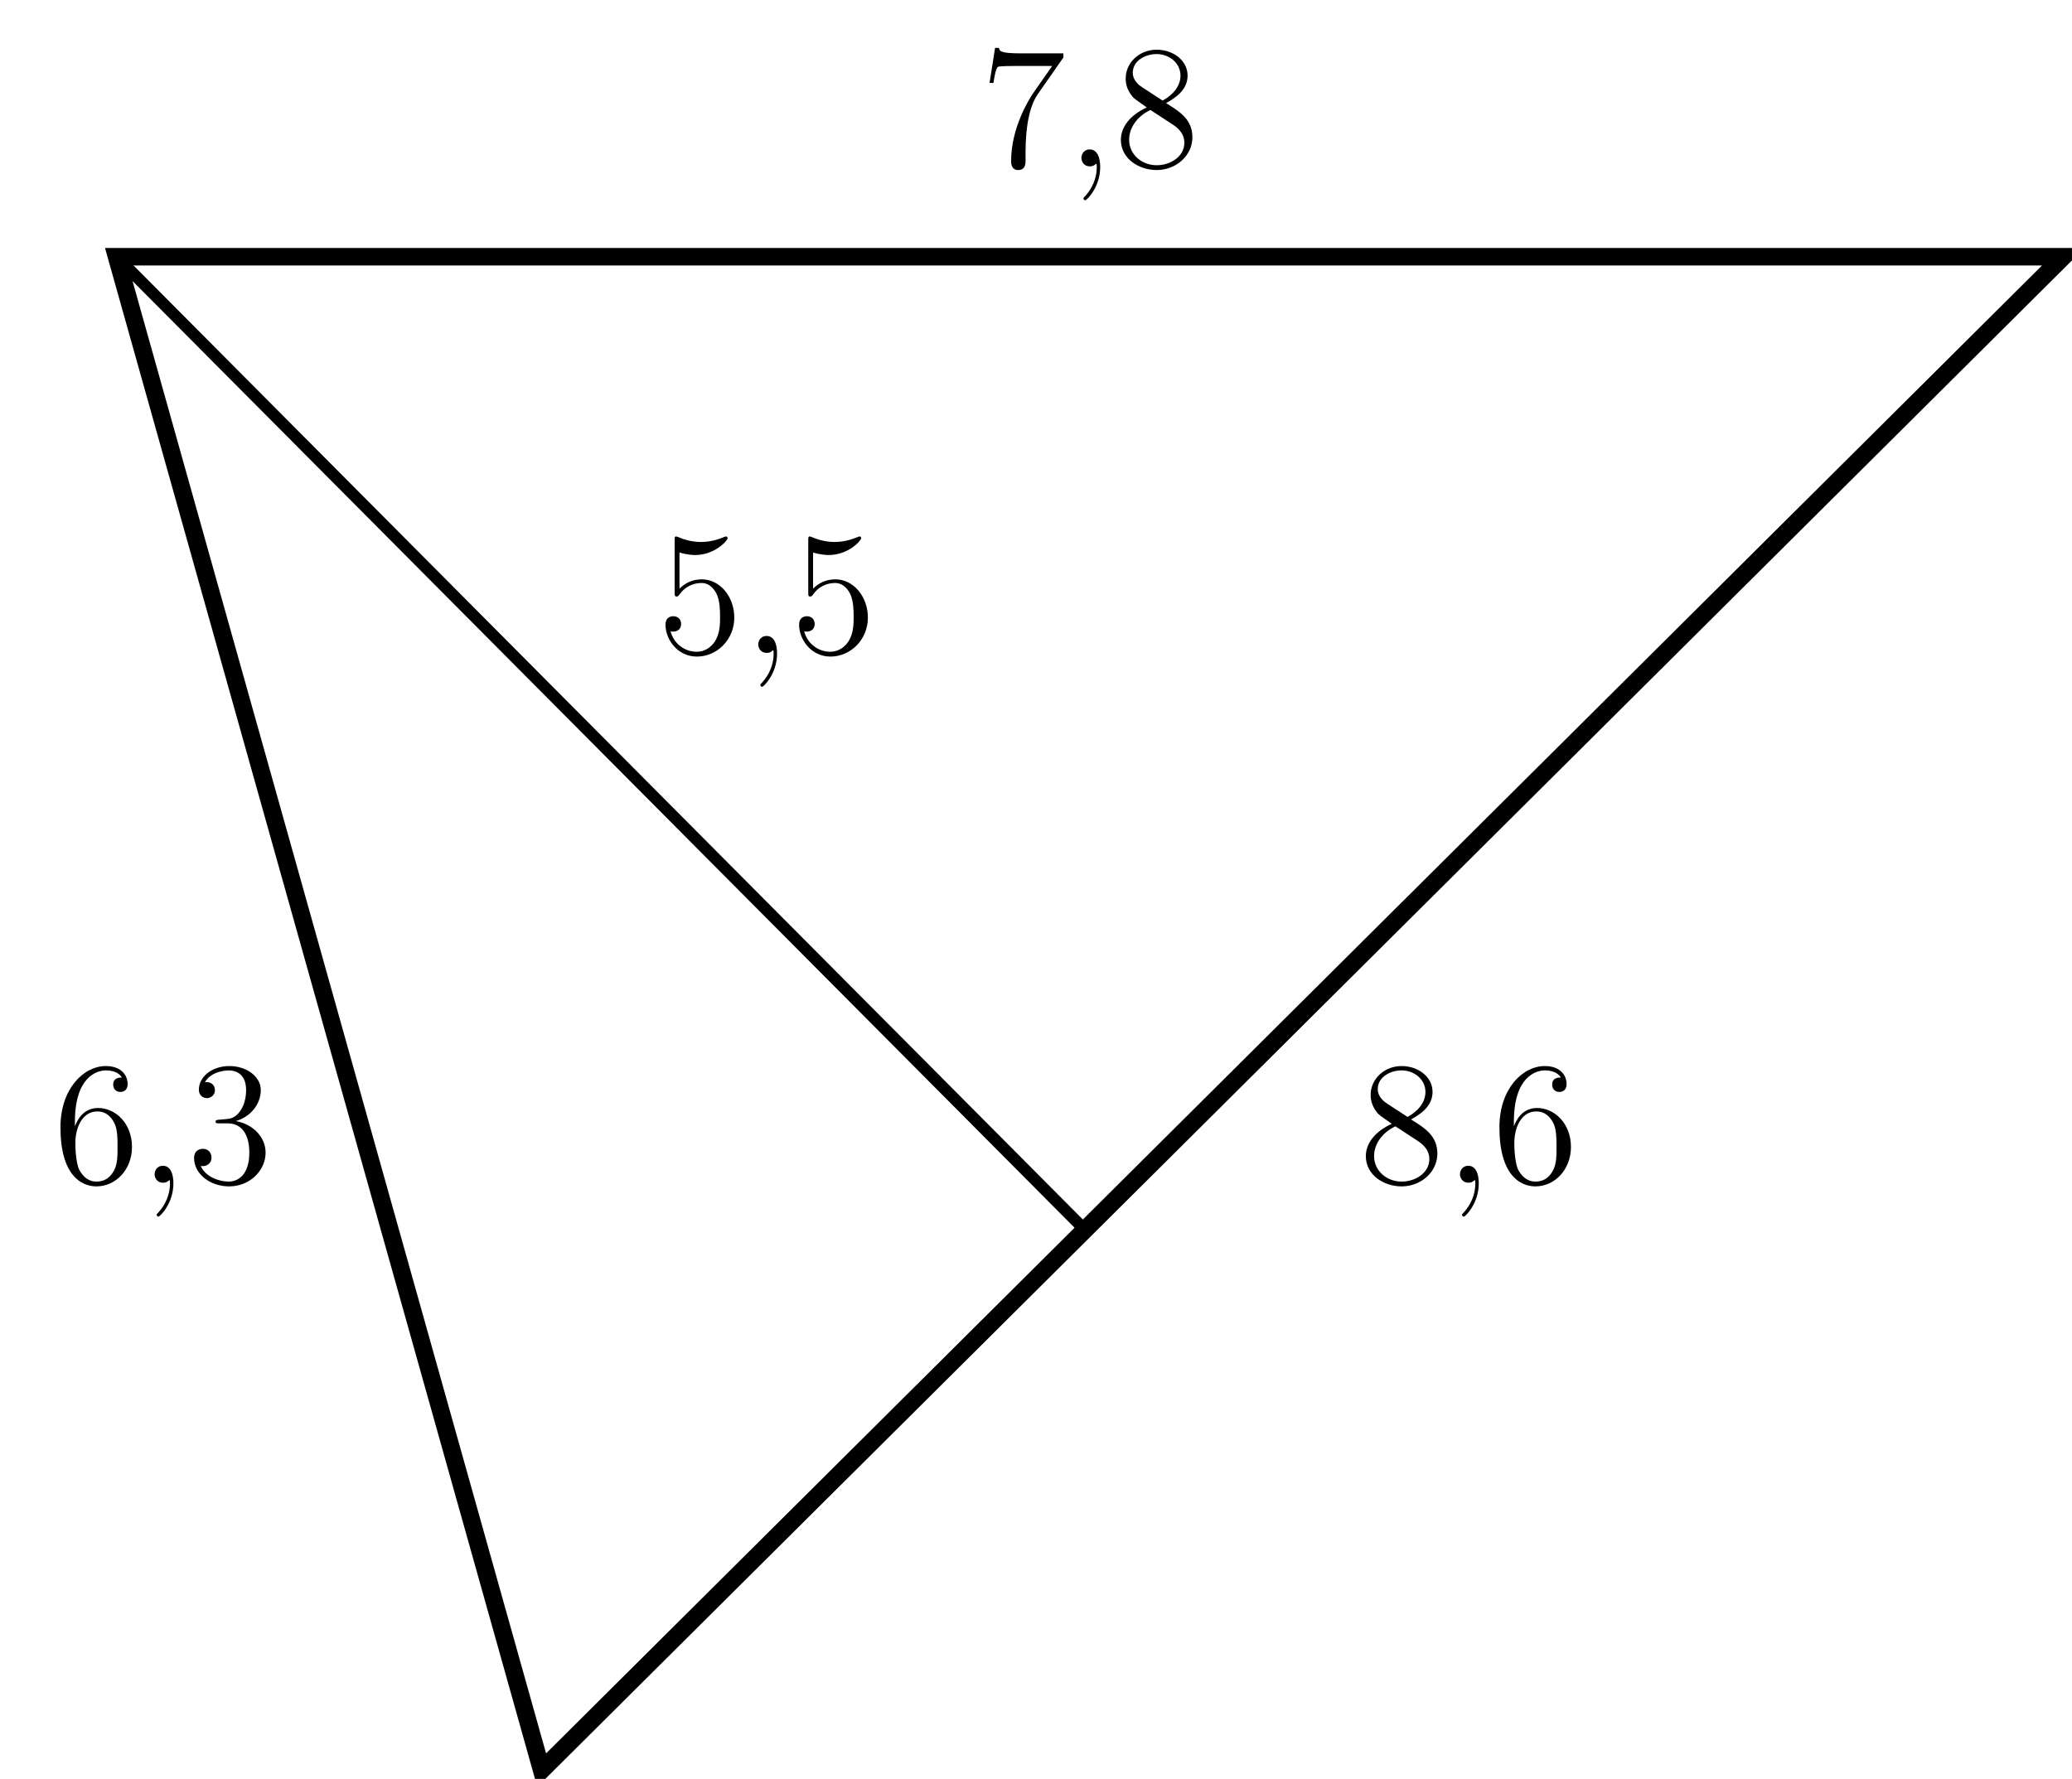
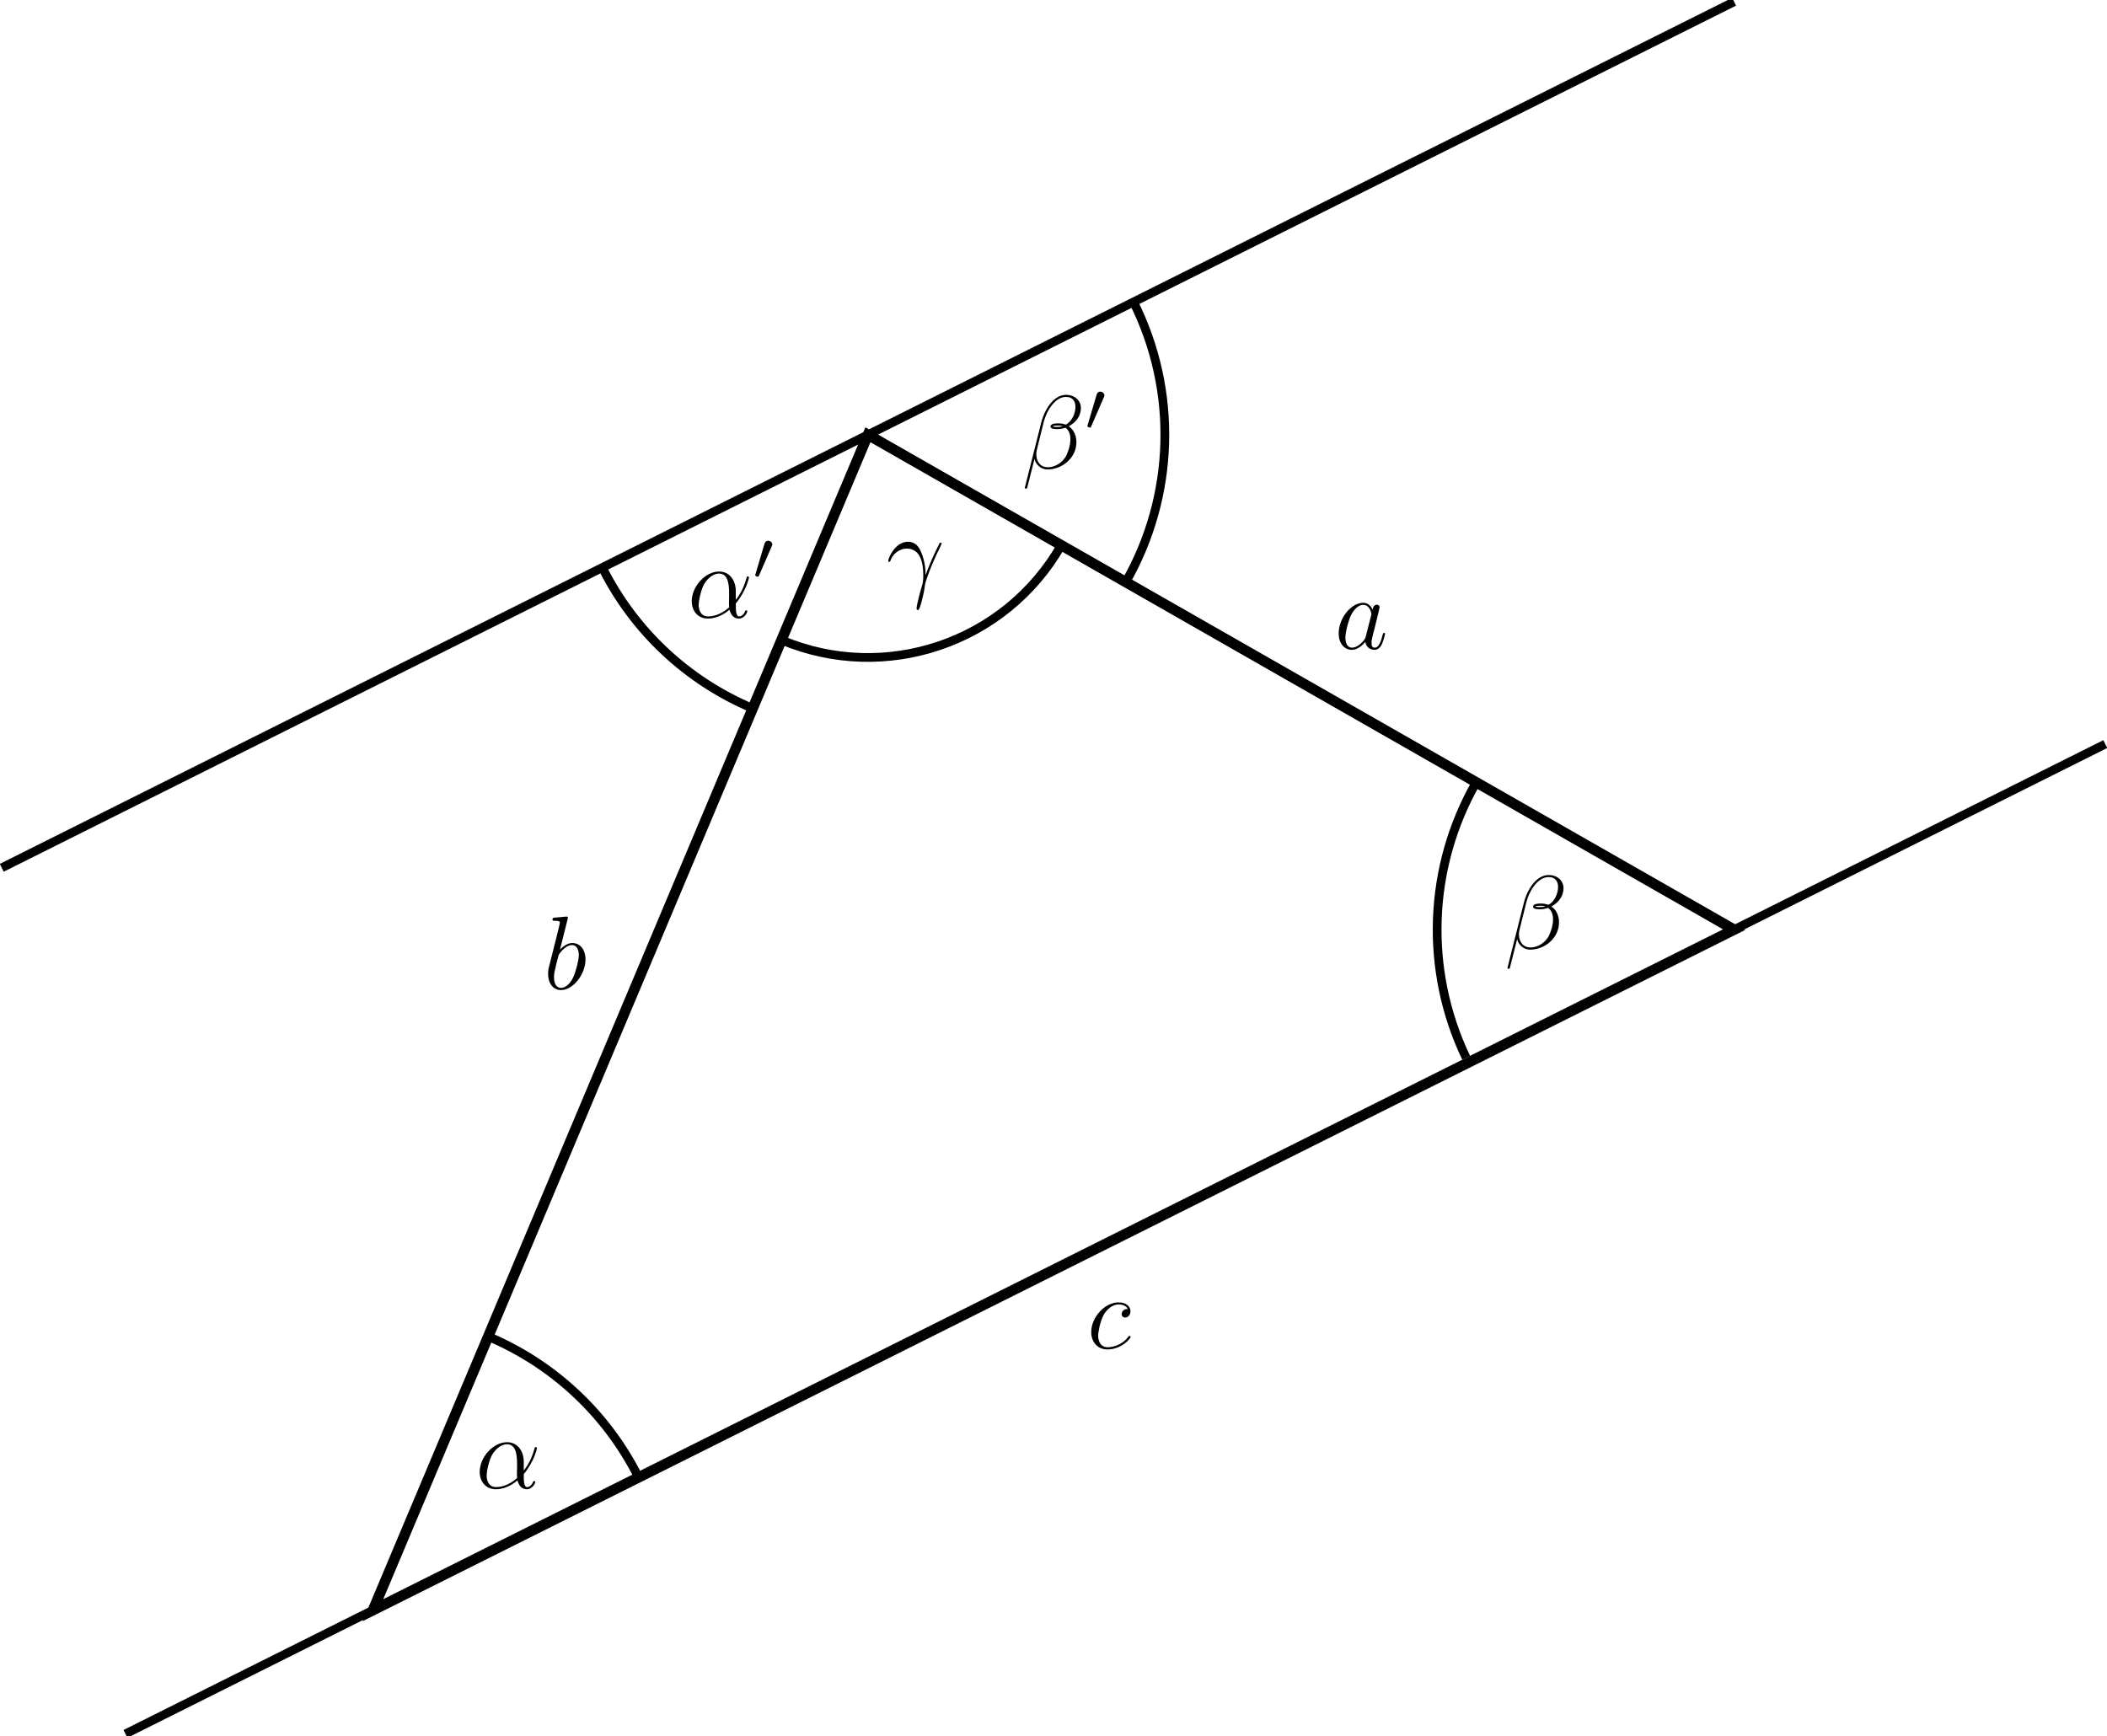
- <svg xmlns="http://www.w3.org/2000/svg" xmlns:xlink="http://www.w3.org/1999/xlink" width="141.205pt" height="121.259pt" viewBox="0 0 141.205 121.259" version="1.1">
+ <svg xmlns="http://www.w3.org/2000/svg" xmlns:xlink="http://www.w3.org/1999/xlink" width="241.343pt" height="198.824pt" viewBox="0 0 241.343 198.824" version="1.1">
  <defs>
    <g>
      <symbol overflow="visible" id="glyph0-0">
        <path style="stroke:none;" d="" />
      </symbol>
      <symbol overflow="visible" id="glyph0-1">
-         <path style="stroke:none;" d="M 5.672 -7.422 L 5.672 -7.703 L 2.797 -7.703 C 1.344 -7.703 1.328 -7.859 1.281 -8.078 L 1.016 -8.078 L 0.641 -5.688 L 0.906 -5.688 C 0.938 -5.906 1.047 -6.641 1.203 -6.781 C 1.297 -6.844 2.203 -6.844 2.359 -6.844 L 4.906 -6.844 L 3.641 -5.031 C 3.312 -4.562 2.109 -2.609 2.109 -0.359 C 2.109 -0.234 2.109 0.25 2.594 0.25 C 3.094 0.25 3.094 -0.219 3.094 -0.375 L 3.094 -0.969 C 3.094 -2.75 3.375 -4.141 3.938 -4.938 Z M 5.672 -7.422 " />
+         <path style="stroke:none;" d="M 5.531 -3.031 C 5.531 -4.188 4.875 -5.266 3.609 -5.266 C 2.047 -5.266 0.484 -3.562 0.484 -1.859 C 0.484 -0.828 1.125 0.125 2.344 0.125 C 3.078 0.125 3.969 -0.172 4.812 -0.891 C 4.984 -0.219 5.359 0.125 5.875 0.125 C 6.516 0.125 6.844 -0.547 6.844 -0.703 C 6.844 -0.812 6.75 -0.812 6.719 -0.812 C 6.625 -0.812 6.609 -0.781 6.578 -0.688 C 6.469 -0.375 6.188 -0.125 5.906 -0.125 C 5.531 -0.125 5.531 -0.891 5.531 -1.609 C 6.75 -3.078 7.047 -4.578 7.047 -4.594 C 7.047 -4.703 6.938 -4.703 6.906 -4.703 C 6.797 -4.703 6.797 -4.656 6.734 -4.453 C 6.594 -3.922 6.281 -2.984 5.531 -2.016 Z M 4.781 -1.172 C 3.734 -0.234 2.781 -0.125 2.359 -0.125 C 1.516 -0.125 1.281 -0.875 1.281 -1.438 C 1.281 -1.953 1.547 -3.172 1.906 -3.828 C 2.406 -4.656 3.078 -5.031 3.609 -5.031 C 4.766 -5.031 4.766 -3.516 4.766 -2.516 C 4.766 -2.219 4.75 -1.906 4.75 -1.609 C 4.75 -1.359 4.766 -1.297 4.781 -1.172 Z " />
      </symbol>
      <symbol overflow="visible" id="glyph0-2">
-         <path style="stroke:none;" d="M 3.562 -4.312 C 4.156 -4.641 5.031 -5.188 5.031 -6.188 C 5.031 -7.234 4.031 -7.953 2.922 -7.953 C 1.75 -7.953 0.812 -7.078 0.812 -5.984 C 0.812 -5.578 0.938 -5.172 1.266 -4.766 C 1.406 -4.609 1.406 -4.609 2.25 -4.016 C 1.094 -3.484 0.484 -2.672 0.484 -1.812 C 0.484 -0.531 1.703 0.25 2.922 0.25 C 4.25 0.25 5.359 -0.734 5.359 -1.984 C 5.359 -3.203 4.5 -3.734 3.562 -4.312 Z M 1.938 -5.391 C 1.781 -5.5 1.297 -5.812 1.297 -6.391 C 1.297 -7.172 2.109 -7.656 2.922 -7.656 C 3.781 -7.656 4.547 -7.047 4.547 -6.188 C 4.547 -5.453 4.016 -4.859 3.328 -4.484 Z M 2.5 -3.844 L 3.938 -2.906 C 4.25 -2.703 4.812 -2.328 4.812 -1.609 C 4.812 -0.688 3.891 -0.078 2.922 -0.078 C 1.906 -0.078 1.047 -0.812 1.047 -1.812 C 1.047 -2.734 1.719 -3.484 2.5 -3.844 Z M 2.5 -3.844 " />
+         <path style="stroke:none;" d="M 6.766 -6.953 C 6.766 -7.672 6.156 -8.422 5.062 -8.422 C 3.531 -8.422 2.547 -6.531 2.234 -5.297 L 0.344 2.203 C 0.328 2.297 0.391 2.312 0.453 2.312 C 0.531 2.312 0.594 2.312 0.609 2.25 L 1.453 -1.094 C 1.562 -0.438 2.219 0.125 2.922 0.125 C 4.641 0.125 6.25 -1.219 6.25 -3 C 6.25 -3.453 6.141 -3.906 5.891 -4.297 C 5.75 -4.516 5.562 -4.688 5.375 -4.828 C 6.234 -5.281 6.766 -6.016 6.766 -6.953 Z M 4.688 -4.844 C 4.5 -4.766 4.297 -4.75 4.078 -4.75 C 3.906 -4.75 3.75 -4.734 3.531 -4.812 C 3.656 -4.891 3.844 -4.906 4.094 -4.906 C 4.297 -4.906 4.516 -4.891 4.688 -4.844 Z M 6.141 -7.062 C 6.141 -6.406 5.828 -5.453 5.047 -5.016 C 4.812 -5.094 4.5 -5.156 4.25 -5.156 C 4 -5.156 3.281 -5.172 3.281 -4.797 C 3.281 -4.469 3.938 -4.5 4.141 -4.5 C 4.453 -4.5 4.719 -4.578 5.016 -4.656 C 5.391 -4.344 5.562 -3.938 5.562 -3.344 C 5.562 -2.656 5.359 -2.094 5.141 -1.578 C 4.75 -0.688 3.812 -0.125 2.984 -0.125 C 2.109 -0.125 1.656 -0.812 1.656 -1.625 C 1.656 -1.734 1.656 -1.891 1.703 -2.062 L 2.484 -5.219 C 2.875 -6.781 3.891 -8.188 5.047 -8.188 C 5.906 -8.188 6.141 -7.594 6.141 -7.062 Z " />
      </symbol>
      <symbol overflow="visible" id="glyph0-3">
-         <path style="stroke:none;" d="M 1.469 -4.156 C 1.469 -7.188 2.938 -7.656 3.578 -7.656 C 4.016 -7.656 4.453 -7.531 4.672 -7.172 C 4.531 -7.172 4.078 -7.172 4.078 -6.688 C 4.078 -6.422 4.25 -6.188 4.562 -6.188 C 4.859 -6.188 5.062 -6.375 5.062 -6.719 C 5.062 -7.344 4.609 -7.953 3.578 -7.953 C 2.062 -7.953 0.484 -6.406 0.484 -3.781 C 0.484 -0.484 1.922 0.25 2.938 0.25 C 4.25 0.25 5.359 -0.891 5.359 -2.438 C 5.359 -4.031 4.25 -5.094 3.047 -5.094 C 1.984 -5.094 1.594 -4.172 1.469 -3.844 Z M 2.938 -0.078 C 2.188 -0.078 1.828 -0.734 1.719 -0.984 C 1.609 -1.297 1.5 -1.891 1.5 -2.719 C 1.5 -3.672 1.922 -4.859 3 -4.859 C 3.656 -4.859 4 -4.406 4.188 -4 C 4.375 -3.562 4.375 -2.969 4.375 -2.453 C 4.375 -1.844 4.375 -1.297 4.141 -0.844 C 3.844 -0.281 3.422 -0.078 2.938 -0.078 Z M 2.938 -0.078 " />
+         <path style="stroke:none;" d="M 4.516 -1.453 C 4.5 -2.047 4.469 -2.969 4.016 -4.047 C 3.781 -4.641 3.375 -5.266 2.5 -5.266 C 1.031 -5.266 0.234 -3.391 0.234 -3.078 C 0.234 -2.969 0.312 -2.969 0.344 -2.969 C 0.453 -2.969 0.453 -3 0.516 -3.156 C 0.766 -3.891 1.531 -4.484 2.359 -4.484 C 4.016 -4.484 4.25 -2.625 4.25 -1.453 C 4.25 -0.688 4.172 -0.438 4.094 -0.203 C 3.875 0.531 3.484 2.016 3.484 2.359 C 3.484 2.453 3.516 2.562 3.609 2.562 C 3.797 2.562 3.891 2.156 4.031 1.688 C 4.312 0.641 4.391 0.109 4.453 -0.375 C 4.484 -0.656 5.156 -2.625 6.109 -4.5 C 6.188 -4.703 6.359 -5.016 6.359 -5.062 C 6.359 -5.062 6.344 -5.156 6.234 -5.156 C 6.219 -5.156 6.156 -5.156 6.125 -5.109 C 6.109 -5.078 5.688 -4.266 5.328 -3.453 C 5.156 -3.047 4.906 -2.516 4.516 -1.453 Z " />
      </symbol>
      <symbol overflow="visible" id="glyph0-4">
-         <path style="stroke:none;" d="M 2.203 -4.297 C 2 -4.281 1.953 -4.266 1.953 -4.156 C 1.953 -4.047 2.016 -4.047 2.219 -4.047 L 2.766 -4.047 C 3.797 -4.047 4.25 -3.203 4.25 -2.062 C 4.25 -0.484 3.438 -0.078 2.844 -0.078 C 2.266 -0.078 1.297 -0.344 0.938 -1.141 C 1.328 -1.078 1.672 -1.297 1.672 -1.719 C 1.672 -2.062 1.422 -2.312 1.094 -2.312 C 0.797 -2.312 0.484 -2.141 0.484 -1.688 C 0.484 -0.625 1.547 0.25 2.875 0.25 C 4.297 0.25 5.359 -0.844 5.359 -2.047 C 5.359 -3.141 4.469 -4 3.328 -4.203 C 4.359 -4.5 5.031 -5.375 5.031 -6.312 C 5.031 -7.25 4.047 -7.953 2.891 -7.953 C 1.703 -7.953 0.812 -7.219 0.812 -6.344 C 0.812 -5.875 1.188 -5.766 1.359 -5.766 C 1.609 -5.766 1.906 -5.953 1.906 -6.312 C 1.906 -6.688 1.609 -6.859 1.344 -6.859 C 1.281 -6.859 1.25 -6.859 1.219 -6.844 C 1.672 -7.656 2.797 -7.656 2.859 -7.656 C 3.25 -7.656 4.031 -7.484 4.031 -6.312 C 4.031 -6.078 4 -5.422 3.641 -4.906 C 3.281 -4.375 2.875 -4.344 2.562 -4.328 Z M 2.203 -4.297 " />
+         <path style="stroke:none;" d="M 3.594 -1.422 C 3.531 -1.219 3.531 -1.188 3.375 -0.969 C 3.109 -0.641 2.578 -0.125 2.016 -0.125 C 1.531 -0.125 1.25 -0.562 1.25 -1.266 C 1.25 -1.922 1.625 -3.266 1.859 -3.766 C 2.266 -4.609 2.828 -5.031 3.281 -5.031 C 4.078 -5.031 4.234 -4.047 4.234 -3.953 C 4.234 -3.938 4.203 -3.797 4.188 -3.766 Z M 4.359 -4.484 C 4.234 -4.797 3.906 -5.266 3.281 -5.266 C 1.938 -5.266 0.484 -3.531 0.484 -1.75 C 0.484 -0.578 1.172 0.125 1.984 0.125 C 2.641 0.125 3.203 -0.391 3.531 -0.781 C 3.656 -0.078 4.219 0.125 4.578 0.125 C 4.938 0.125 5.219 -0.094 5.438 -0.531 C 5.625 -0.938 5.797 -1.656 5.797 -1.703 C 5.797 -1.766 5.75 -1.812 5.672 -1.812 C 5.562 -1.812 5.562 -1.75 5.516 -1.578 C 5.328 -0.875 5.109 -0.125 4.609 -0.125 C 4.266 -0.125 4.25 -0.438 4.25 -0.672 C 4.25 -0.938 4.281 -1.078 4.391 -1.547 C 4.469 -1.844 4.531 -2.109 4.625 -2.453 C 5.062 -4.25 5.172 -4.672 5.172 -4.75 C 5.172 -4.906 5.047 -5.047 4.859 -5.047 C 4.484 -5.047 4.391 -4.625 4.359 -4.484 Z " />
      </symbol>
      <symbol overflow="visible" id="glyph0-5">
-         <path style="stroke:none;" d="M 1.531 -6.844 C 2.047 -6.688 2.469 -6.672 2.594 -6.672 C 3.938 -6.672 4.812 -7.656 4.812 -7.828 C 4.812 -7.875 4.781 -7.938 4.703 -7.938 C 4.688 -7.938 4.656 -7.938 4.547 -7.891 C 3.891 -7.609 3.312 -7.562 3 -7.562 C 2.219 -7.562 1.656 -7.812 1.422 -7.906 C 1.344 -7.938 1.312 -7.938 1.297 -7.938 C 1.203 -7.938 1.203 -7.859 1.203 -7.672 L 1.203 -4.125 C 1.203 -3.906 1.203 -3.844 1.344 -3.844 C 1.406 -3.844 1.422 -3.844 1.547 -4 C 1.875 -4.484 2.438 -4.766 3.031 -4.766 C 3.672 -4.766 3.984 -4.188 4.078 -3.984 C 4.281 -3.516 4.297 -2.922 4.297 -2.469 C 4.297 -2.016 4.297 -1.344 3.953 -0.797 C 3.688 -0.375 3.234 -0.078 2.703 -0.078 C 1.906 -0.078 1.141 -0.609 0.922 -1.484 C 0.984 -1.453 1.047 -1.453 1.109 -1.453 C 1.312 -1.453 1.641 -1.562 1.641 -1.969 C 1.641 -2.312 1.406 -2.5 1.109 -2.5 C 0.891 -2.5 0.578 -2.391 0.578 -1.922 C 0.578 -0.906 1.406 0.25 2.719 0.25 C 4.078 0.25 5.266 -0.891 5.266 -2.406 C 5.266 -3.828 4.297 -5.016 3.047 -5.016 C 2.359 -5.016 1.844 -4.703 1.531 -4.375 Z M 1.531 -6.844 " />
+         <path style="stroke:none;" d="M 2.766 -8 C 2.766 -8.047 2.797 -8.109 2.797 -8.172 C 2.797 -8.297 2.672 -8.297 2.656 -8.297 C 2.641 -8.297 2.219 -8.266 2 -8.234 C 1.797 -8.219 1.609 -8.203 1.406 -8.188 C 1.109 -8.156 1.031 -8.156 1.031 -7.938 C 1.031 -7.812 1.141 -7.812 1.266 -7.812 C 1.875 -7.812 1.875 -7.703 1.875 -7.594 C 1.875 -7.5 1.781 -7.156 1.734 -6.938 L 1.453 -5.797 C 1.328 -5.312 0.641 -2.609 0.594 -2.391 C 0.531 -2.094 0.531 -1.891 0.531 -1.734 C 0.531 -0.516 1.219 0.125 2 0.125 C 3.375 0.125 4.812 -1.656 4.812 -3.391 C 4.812 -4.5 4.203 -5.266 3.297 -5.266 C 2.672 -5.266 2.109 -4.75 1.891 -4.516 Z M 2.016 -0.125 C 1.625 -0.125 1.203 -0.406 1.203 -1.344 C 1.203 -1.734 1.25 -1.953 1.453 -2.797 C 1.5 -2.953 1.688 -3.719 1.734 -3.875 C 1.75 -3.969 2.469 -5.031 3.281 -5.031 C 3.797 -5.031 4.047 -4.5 4.047 -3.891 C 4.047 -3.312 3.703 -1.953 3.406 -1.344 C 3.109 -0.688 2.562 -0.125 2.016 -0.125 Z " />
+       </symbol>
+       <symbol overflow="visible" id="glyph0-6">
+         <path style="stroke:none;" d="M 4.672 -4.5 C 4.453 -4.5 4.344 -4.5 4.172 -4.344 C 4.094 -4.297 3.969 -4.109 3.969 -3.922 C 3.969 -3.688 4.141 -3.531 4.375 -3.531 C 4.656 -3.531 4.984 -3.781 4.984 -4.25 C 4.984 -4.828 4.438 -5.266 3.609 -5.266 C 2.047 -5.266 0.484 -3.562 0.484 -1.859 C 0.484 -0.828 1.125 0.125 2.344 0.125 C 3.969 0.125 5 -1.141 5 -1.297 C 5 -1.375 4.922 -1.438 4.875 -1.438 C 4.844 -1.438 4.828 -1.422 4.719 -1.312 C 3.953 -0.297 2.828 -0.125 2.359 -0.125 C 1.547 -0.125 1.281 -0.844 1.281 -1.438 C 1.281 -1.859 1.484 -3.016 1.906 -3.828 C 2.219 -4.391 2.875 -5.031 3.625 -5.031 C 3.781 -5.031 4.438 -5.016 4.672 -4.5 Z " />
      </symbol>
      <symbol overflow="visible" id="glyph1-0">
        <path style="stroke:none;" d="" />
      </symbol>
      <symbol overflow="visible" id="glyph1-1">
-         <path style="stroke:none;" d="M 2.328 0.047 C 2.328 -0.641 2.109 -1.156 1.609 -1.156 C 1.234 -1.156 1.047 -0.844 1.047 -0.578 C 1.047 -0.328 1.219 0 1.625 0 C 1.781 0 1.906 -0.047 2.016 -0.156 C 2.047 -0.172 2.062 -0.172 2.062 -0.172 C 2.094 -0.172 2.094 -0.016 2.094 0.047 C 2.094 0.438 2.016 1.219 1.328 2 C 1.188 2.141 1.188 2.156 1.188 2.188 C 1.188 2.25 1.25 2.312 1.312 2.312 C 1.406 2.312 2.328 1.422 2.328 0.047 Z M 2.328 0.047 " />
+         <path style="stroke:none;" d="M 2.109 -3.781 C 2.156 -3.875 2.188 -3.938 2.188 -4.016 C 2.188 -4.281 1.938 -4.453 1.719 -4.453 C 1.406 -4.453 1.312 -4.172 1.281 -4.062 L 0.266 -0.625 C 0.234 -0.531 0.234 -0.516 0.234 -0.5 C 0.234 -0.438 0.281 -0.422 0.359 -0.391 C 0.516 -0.328 0.531 -0.328 0.547 -0.328 C 0.562 -0.328 0.609 -0.328 0.672 -0.469 Z " />
      </symbol>
    </g>
-     <clipPath id="clip1">
-       <path d="M 0 0 L 141.203 0 L 141.203 121.258 L 0 121.258 Z M 0 0 " />
-     </clipPath>
  </defs>
  <g id="surface1">
-     <g clip-path="url(#clip1)" clip-rule="nonzero">
-       <path style="fill:none;stroke-width:1.196;stroke-linecap:butt;stroke-linejoin:miter;stroke:rgb(0%,0%,0%);stroke-opacity:1;stroke-miterlimit:10;" d="M 0 0.001 L 28.969 -103.163 L 132.664 0.001 Z M 0 0.001 " transform="matrix(1,0,0,-1,7.945,17.501)" />
+     <path style="fill:none;stroke-width:1;stroke-linecap:butt;stroke-linejoin:miter;stroke:rgb(0%,0%,0%);stroke-opacity:1;stroke-miterlimit:10;" d="M 28.345 0 L 255.122 113.387 M 14.173 99.215 L 212.603 198.426 " transform="matrix(1,0,0,-1,-13.974,198.625)" />
+     <path style="fill:none;stroke-width:1.196;stroke-linecap:butt;stroke-linejoin:miter;stroke:rgb(0%,0%,0%);stroke-opacity:1;stroke-miterlimit:10;" d="M 56.693 14.172 L 212.603 92.129 L 113.388 148.82 Z " transform="matrix(1,0,0,-1,-13.974,198.625)" />
+     <path style="fill:none;stroke-width:1;stroke-linecap:butt;stroke-linejoin:miter;stroke:rgb(0%,0%,0%);stroke-opacity:1;stroke-miterlimit:10;" d="M 87.119 29.387 C 83.486 36.645 77.372 42.371 69.892 45.523 " transform="matrix(1,0,0,-1,-13.974,198.625)" />
+     <g style="fill:rgb(0%,0%,0%);fill-opacity:1;">
+       <use xlink:href="#glyph0-1" x="54.462" y="170.477" />
    </g>
-     <path style="fill:none;stroke-width:0.797;stroke-linecap:butt;stroke-linejoin:miter;stroke:rgb(0%,0%,0%);stroke-opacity:1;stroke-miterlimit:10;" d="M 0 0.001 L 65.989 -66.331 " transform="matrix(1,0,0,-1,7.945,17.501)" />
+     <path style="fill:none;stroke-width:1;stroke-linecap:butt;stroke-linejoin:miter;stroke:rgb(0%,0%,0%);stroke-opacity:1;stroke-miterlimit:10;" d="M 183.068 109.004 C 177.533 99.312 177.103 87.516 181.915 77.449 " transform="matrix(1,0,0,-1,-13.974,198.625)" />
    <g style="fill:rgb(0%,0%,0%);fill-opacity:1;">
-       <use xlink:href="#glyph0-1" x="66.797" y="11.341" />
+       <use xlink:href="#glyph0-2" x="172.327" y="108.661" />
+     </g>
+     <path style="fill:none;stroke-width:1;stroke-linecap:butt;stroke-linejoin:miter;stroke:rgb(0%,0%,0%);stroke-opacity:1;stroke-miterlimit:10;" d="M 103.49 125.309 C 115.376 120.305 129.138 124.965 135.536 136.164 " transform="matrix(1,0,0,-1,-13.974,198.625)" />
+     <g style="fill:rgb(0%,0%,0%);fill-opacity:1;">
+       <use xlink:href="#glyph0-3" x="101.506" y="67.326" />
+     </g>
+     <path style="fill:none;stroke-width:1;stroke-linecap:butt;stroke-linejoin:miter;stroke:rgb(0%,0%,0%);stroke-opacity:1;stroke-miterlimit:10;" d="M 82.966 133.609 C 86.595 126.348 92.708 120.621 100.189 117.473 " transform="matrix(1,0,0,-1,-13.974,198.625)" />
+     <g style="fill:rgb(0%,0%,0%);fill-opacity:1;">
+       <use xlink:href="#glyph0-1" x="78.749" y="70.737" />
    </g>
    <g style="fill:rgb(0%,0%,0%);fill-opacity:1;">
-       <use xlink:href="#glyph1-1" x="72.65" y="11.341" />
+       <use xlink:href="#glyph1-1" x="86.271" y="66.398" />
+     </g>
+     <path style="fill:none;stroke-width:1;stroke-linecap:butt;stroke-linejoin:miter;stroke:rgb(0%,0%,0%);stroke-opacity:1;stroke-miterlimit:10;" d="M 142.919 131.945 C 148.56 141.816 148.896 153.863 143.81 164.031 " transform="matrix(1,0,0,-1,-13.974,198.625)" />
+     <g style="fill:rgb(0%,0%,0%);fill-opacity:1;">
+       <use xlink:href="#glyph0-2" x="117.045" y="53.655" />
    </g>
    <g style="fill:rgb(0%,0%,0%);fill-opacity:1;">
-       <use xlink:href="#glyph0-2" x="75.902" y="11.341" />
+       <use xlink:href="#glyph1-1" x="124.317" y="49.317" />
    </g>
    <g style="fill:rgb(0%,0%,0%);fill-opacity:1;">
-       <use xlink:href="#glyph0-3" x="3.636" y="80.621" />
+       <use xlink:href="#glyph0-4" x="152.853" y="74.317" />
    </g>
    <g style="fill:rgb(0%,0%,0%);fill-opacity:1;">
-       <use xlink:href="#glyph1-1" x="9.489" y="80.621" />
+       <use xlink:href="#glyph0-5" x="62.253" y="113.293" />
    </g>
    <g style="fill:rgb(0%,0%,0%);fill-opacity:1;">
-       <use xlink:href="#glyph0-4" x="12.741" y="80.621" />
-     </g>
-     <g style="fill:rgb(0%,0%,0%);fill-opacity:1;">
-       <use xlink:href="#glyph0-2" x="92.596" y="80.621" />
-     </g>
-     <g style="fill:rgb(0%,0%,0%);fill-opacity:1;">
-       <use xlink:href="#glyph1-1" x="98.449" y="80.621" />
-     </g>
-     <g style="fill:rgb(0%,0%,0%);fill-opacity:1;">
-       <use xlink:href="#glyph0-3" x="101.7" y="80.621" />
-     </g>
-     <g style="fill:rgb(0%,0%,0%);fill-opacity:1;">
-       <use xlink:href="#glyph0-5" x="44.775" y="44.506" />
-     </g>
-     <g style="fill:rgb(0%,0%,0%);fill-opacity:1;">
-       <use xlink:href="#glyph1-1" x="50.628" y="44.506" />
-     </g>
-     <g style="fill:rgb(0%,0%,0%);fill-opacity:1;">
-       <use xlink:href="#glyph0-5" x="53.879" y="44.506" />
+       <use xlink:href="#glyph0-6" x="124.507" y="154.458" />
    </g>
  </g>
</svg>
